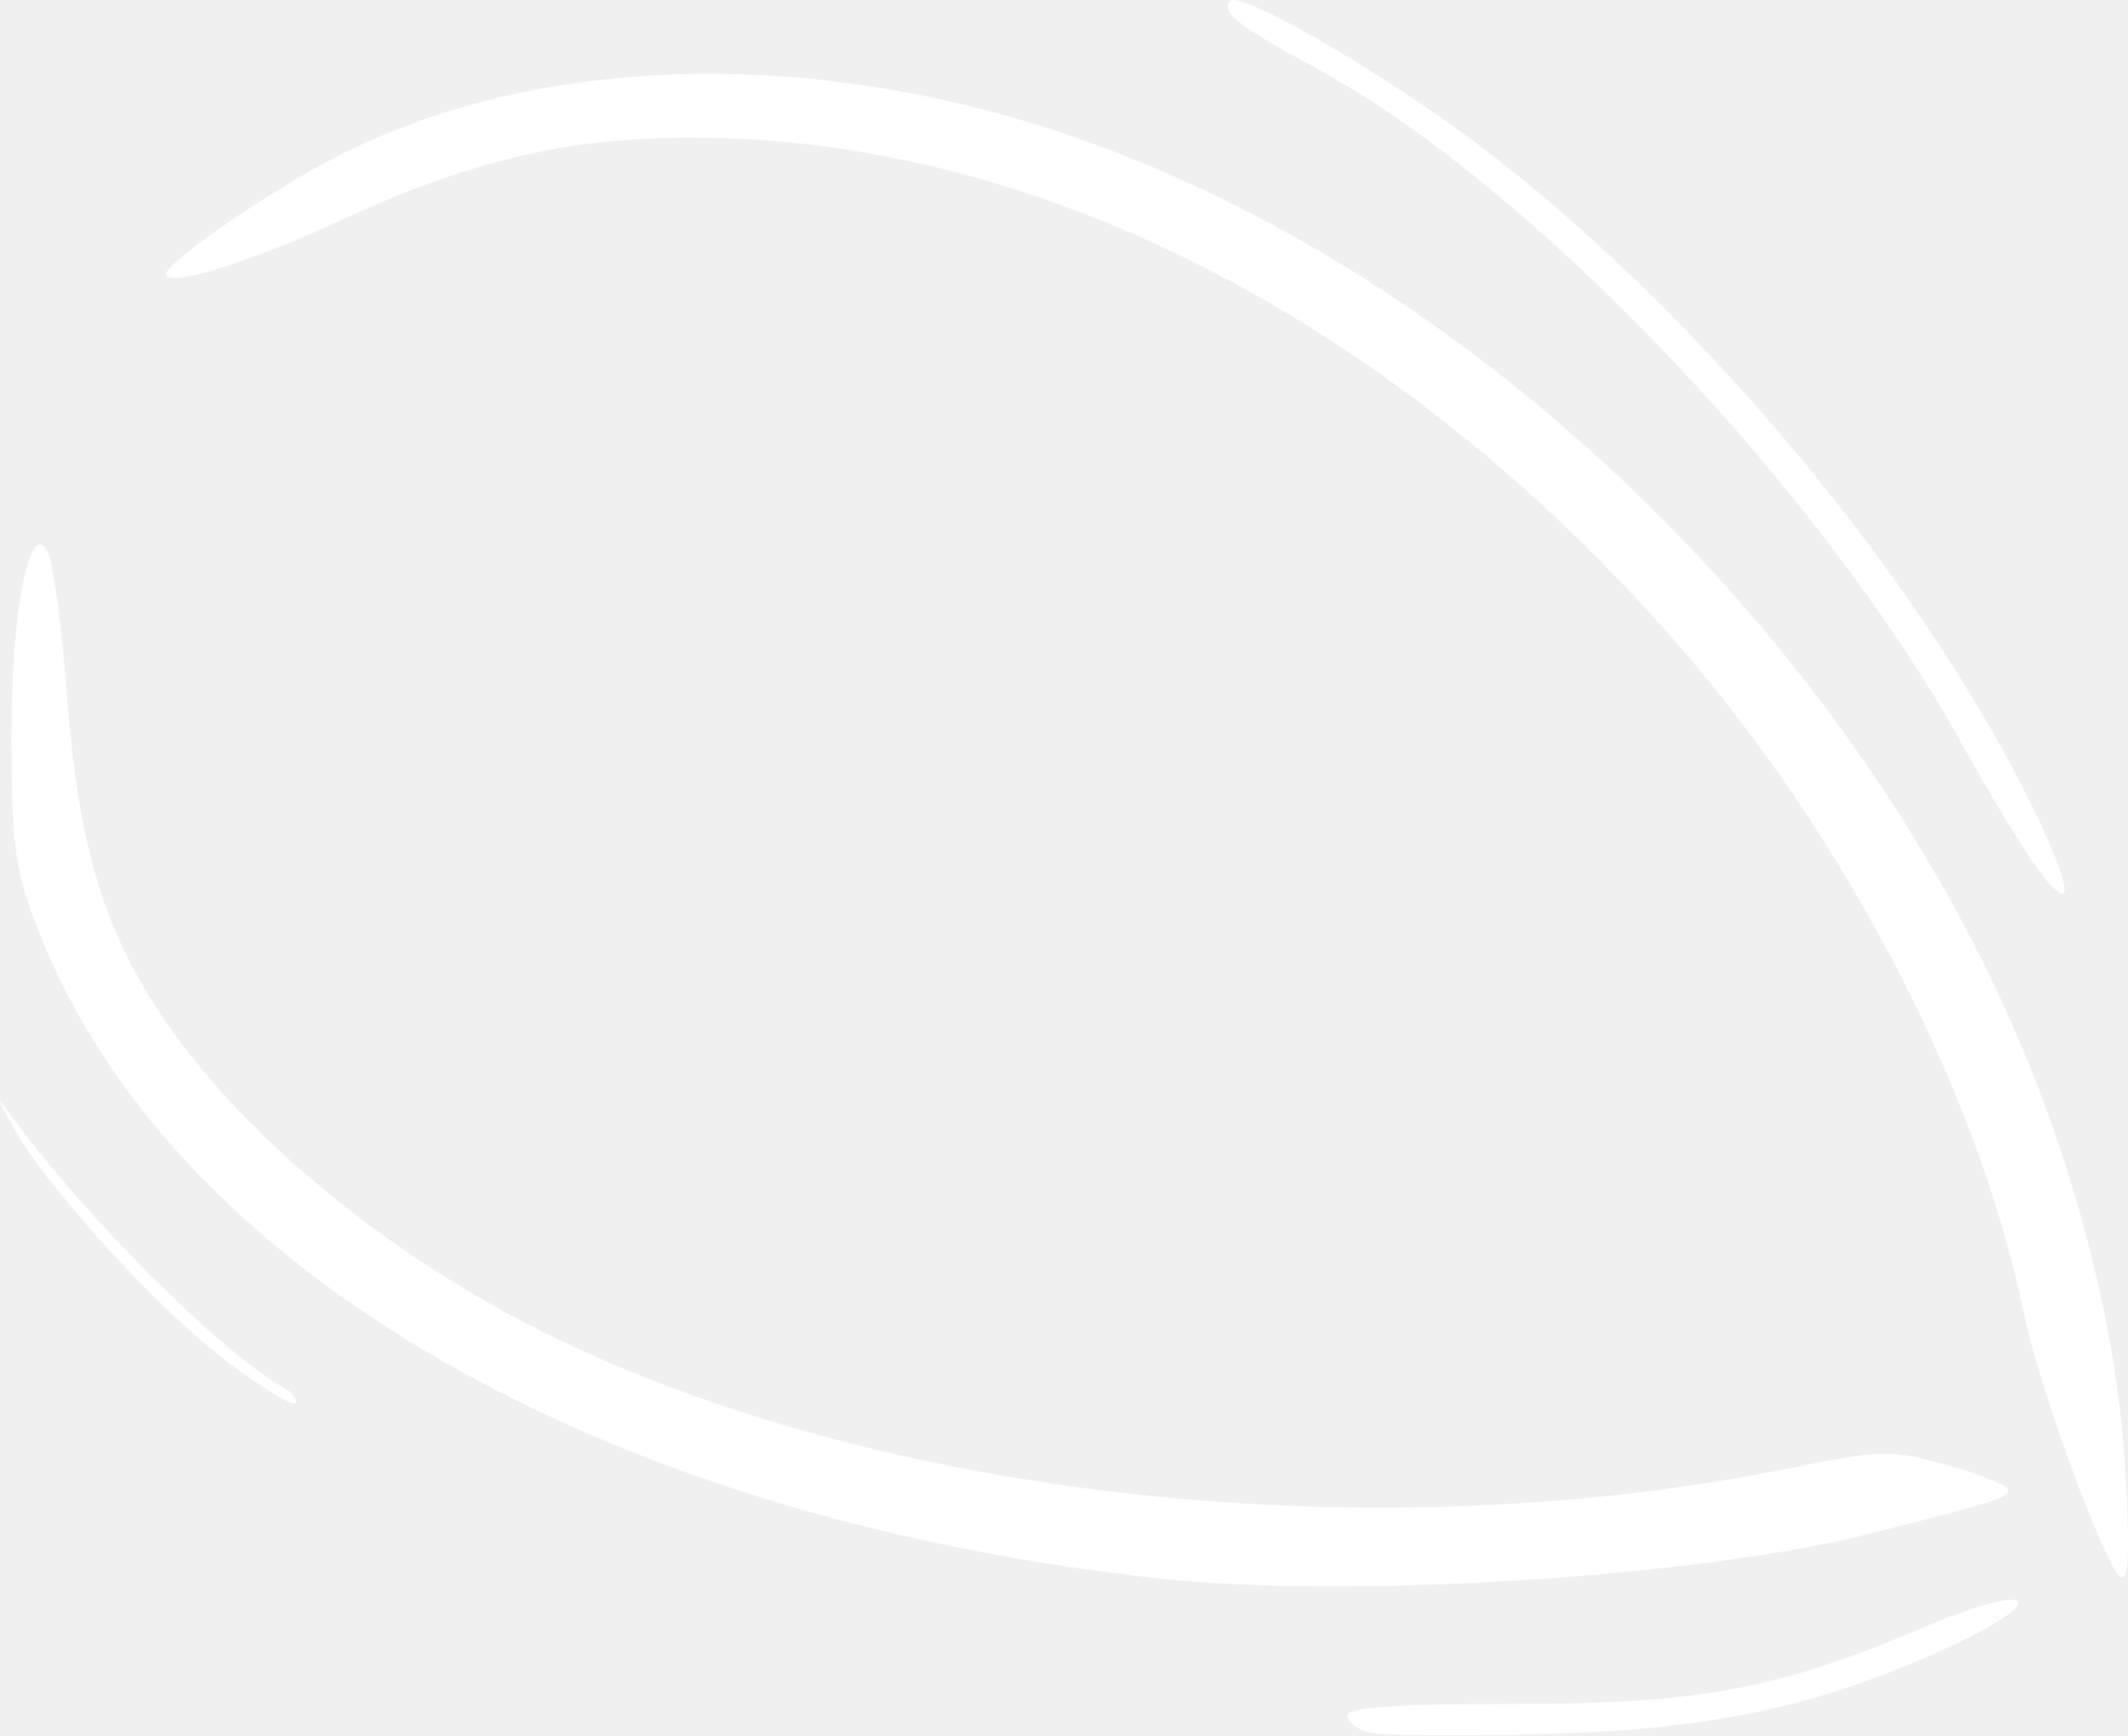
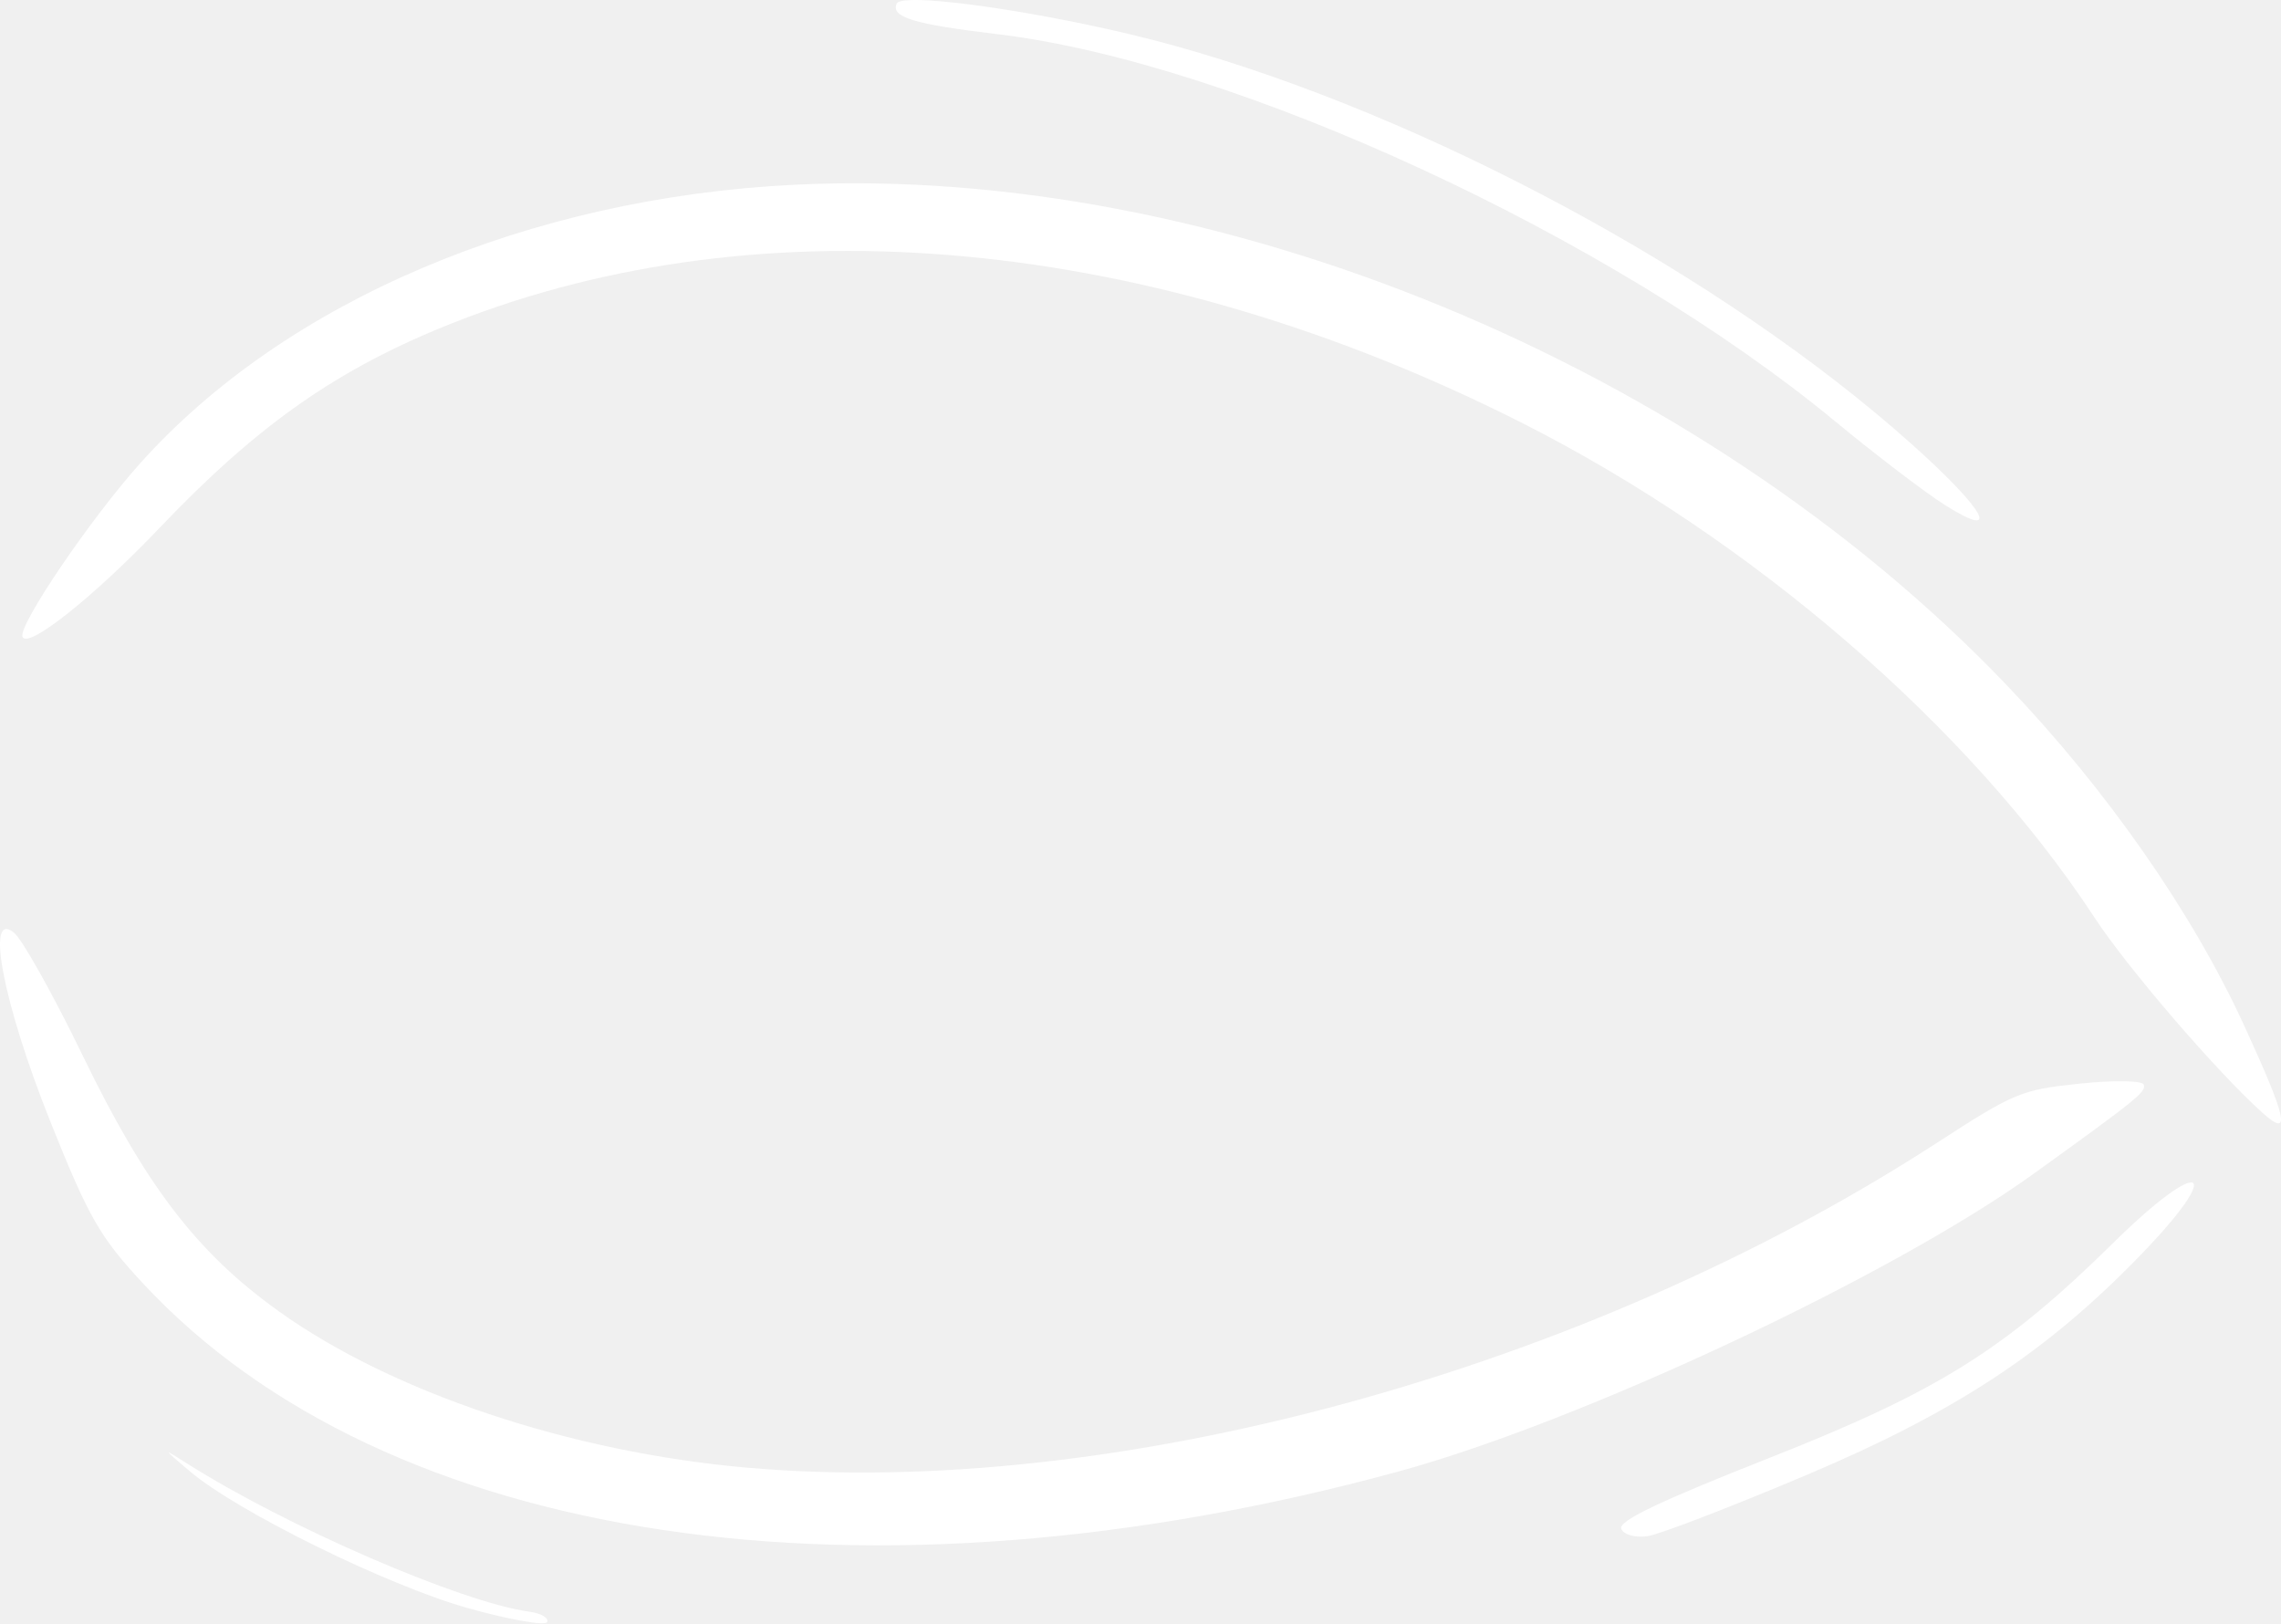
- <svg xmlns="http://www.w3.org/2000/svg" width="340.089" height="277.382" viewBox="0 0 340.089 277.382" version="1.1" id="svg5" xml:space="preserve">
+ <svg xmlns="http://www.w3.org/2000/svg" width="371.173" height="264.151" viewBox="0 0 371.173 264.151" version="1.1" id="svg5" xml:space="preserve">
  <defs id="defs2" />
-   <g id="layer1">
-     <path d="m 218.939,276.976 c -1.98,-0.441 -3.6,-1.652 -3.599,-2.691 6.1e-4,-1.376 7.275,-1.891 26.8,-1.897 29.441,-0.01 41.988,-2.346 64.857,-12.078 18.659,-7.94 21.566,-4.77 3.244,3.538 -20.017,9.076 -37.312,12.699 -63.702,13.344 -13.2,0.323 -25.62,0.226 -27.6,-0.216 z m -34,-24.675 C 95.79,242.5 27.396,202.957 6.224,148.973 2.428,139.293 1.908,135.727 1.829,118.796 c -0.097,-20.654 2.79,-36.004 5.77,-30.68 0.857,1.531 2.232,11.695 3.057,22.587 1.789,23.631 5.543,36.774 14.433,50.528 12.326,19.07 35.728,38.709 61.452,51.57 53.491,26.744 132.629,35.428 199.551,21.898 14.827,-2.998 16,-3.019 25.2,-0.462 5.307,1.475 9.649,3.257 9.649,3.959 0,1.25 -1.73,1.797 -21.957,6.935 -27.665,7.028 -83.434,10.534 -114.043,7.169 z m 152.31,-2.705 c -4.458,-8.902 -11.782,-29.942 -13.785,-39.6 -7.525,-36.285 -29.245,-77.714 -57.223,-109.147 C 221.483,50.565 165.099,21.996 110.619,21.996 c -20.123,0 -35.637,3.692 -56.829,13.523 -14.042,6.514 -27.25,10.541 -27.25,8.307 0,-1.987 17.378,-13.847 28.267,-19.293 31.679,-15.841 74.654,-16.964 115.733,-3.023 64.785,21.987 126.195,81.193 153.465,147.958 8.914,21.825 14.54,45.433 15.663,65.727 0.932,16.847 0.399,20.024 -2.417,14.4 z M 35.994,217.444 C 25.183,209.246 6.912,189.155 2.07,180.139 c -2.76,-5.138 -2.76,-5.192 0,-1.405 11.396,15.64 33.29,37.485 43.037,42.939 1.653,0.925 2.587,2.102 2.074,2.614 -0.513,0.513 -5.547,-2.567 -11.187,-6.844 z M 325.498,138.686 C 323.272,135.667 317.999,126.954 313.782,119.326 290.939,78.012 244.353,29.227 210.152,10.804 198.043,4.281 194.959,1.843 196.662,0.14 198.314,-1.512 221.192,11.753 236.139,23.031 c 34.241,25.835 69.409,67.588 87.894,104.354 7.226,14.372 7.972,20.129 1.464,11.301 z" style="fill:#ffffff;stroke-width:1.6" id="path297" />
+   <g id="layer1" transform="translate(-1669.316,-182.1978)">
+     <path style="fill:#ffffff;stroke-width:1.6" d="m 1937.472,432.169 c -2.004,0.316 -3.955,-0.217 -4.335,-1.183 -0.504,-1.28 6.074,-4.427 24.237,-11.594 27.386,-10.806 38.202,-17.581 55.908,-35.022 14.447,-14.23 18.314,-12.347 4.315,2.101 -15.293,15.785 -30.055,25.498 -54.37,35.777 -12.162,5.141 -23.752,9.606 -25.756,9.922 z m -40.68,-10.486 c -86.531,23.578 -164.662,11.873 -204.157,-30.585 -7.082,-7.613 -8.873,-10.741 -15.156,-26.463 -7.665,-19.179 -10.609,-34.518 -5.884,-30.658 1.358,1.11 6.366,10.061 11.127,19.892 10.331,21.329 18.643,32.179 31.958,41.714 18.461,13.221 47.434,22.909 76.083,25.44 59.572,5.263 136.381,-15.682 193.677,-52.813 12.695,-8.227 13.778,-8.677 23.275,-9.671 5.478,-0.574 10.171,-0.509 10.428,0.144 0.459,1.163 -0.951,2.306 -17.884,14.505 -23.16,16.685 -73.757,40.399 -103.467,48.495 z m 140.706,-58.376 c -7.412,-6.647 -21.943,-23.535 -27.348,-31.785 -20.308,-30.997 -55.708,-61.574 -93.265,-80.555 -60.081,-30.365 -123.014,-36.265 -173.698,-16.285 -18.721,7.38 -31.8,16.504 -47.91,33.422 -10.675,11.21 -21.485,19.8 -22.304,17.722 -0.729,-1.848 11.089,-19.256 19.222,-28.315 23.662,-26.356 63.231,-43.161 106.56,-45.257 68.334,-3.305 147.179,29.254 197.035,81.366 16.297,17.035 30.189,36.935 38.677,55.403 7.046,15.332 7.715,18.482 3.032,14.283 z m -292.056,80.573 c -13.065,-3.662 -37.431,-15.653 -45.242,-22.264 -4.452,-3.768 -4.471,-3.818 -0.515,-1.307 16.337,10.371 44.718,22.664 55.786,24.164 1.877,0.254 3.177,1.007 2.888,1.672 -0.289,0.665 -6.102,-0.354 -12.917,-2.264 z m 240.447,-179.445 c -3.179,-1.993 -11.279,-8.164 -18,-13.714 -36.402,-30.058 -97.635,-58.359 -136.209,-62.954 -13.658,-1.627 -17.421,-2.764 -16.462,-4.973 0.931,-2.143 27.08,1.807 45.122,6.817 41.33,11.477 89.36,37.423 120.041,64.848 11.993,10.72 14.799,15.802 5.507,9.977 z" id="path177" />
  </g>
</svg>
